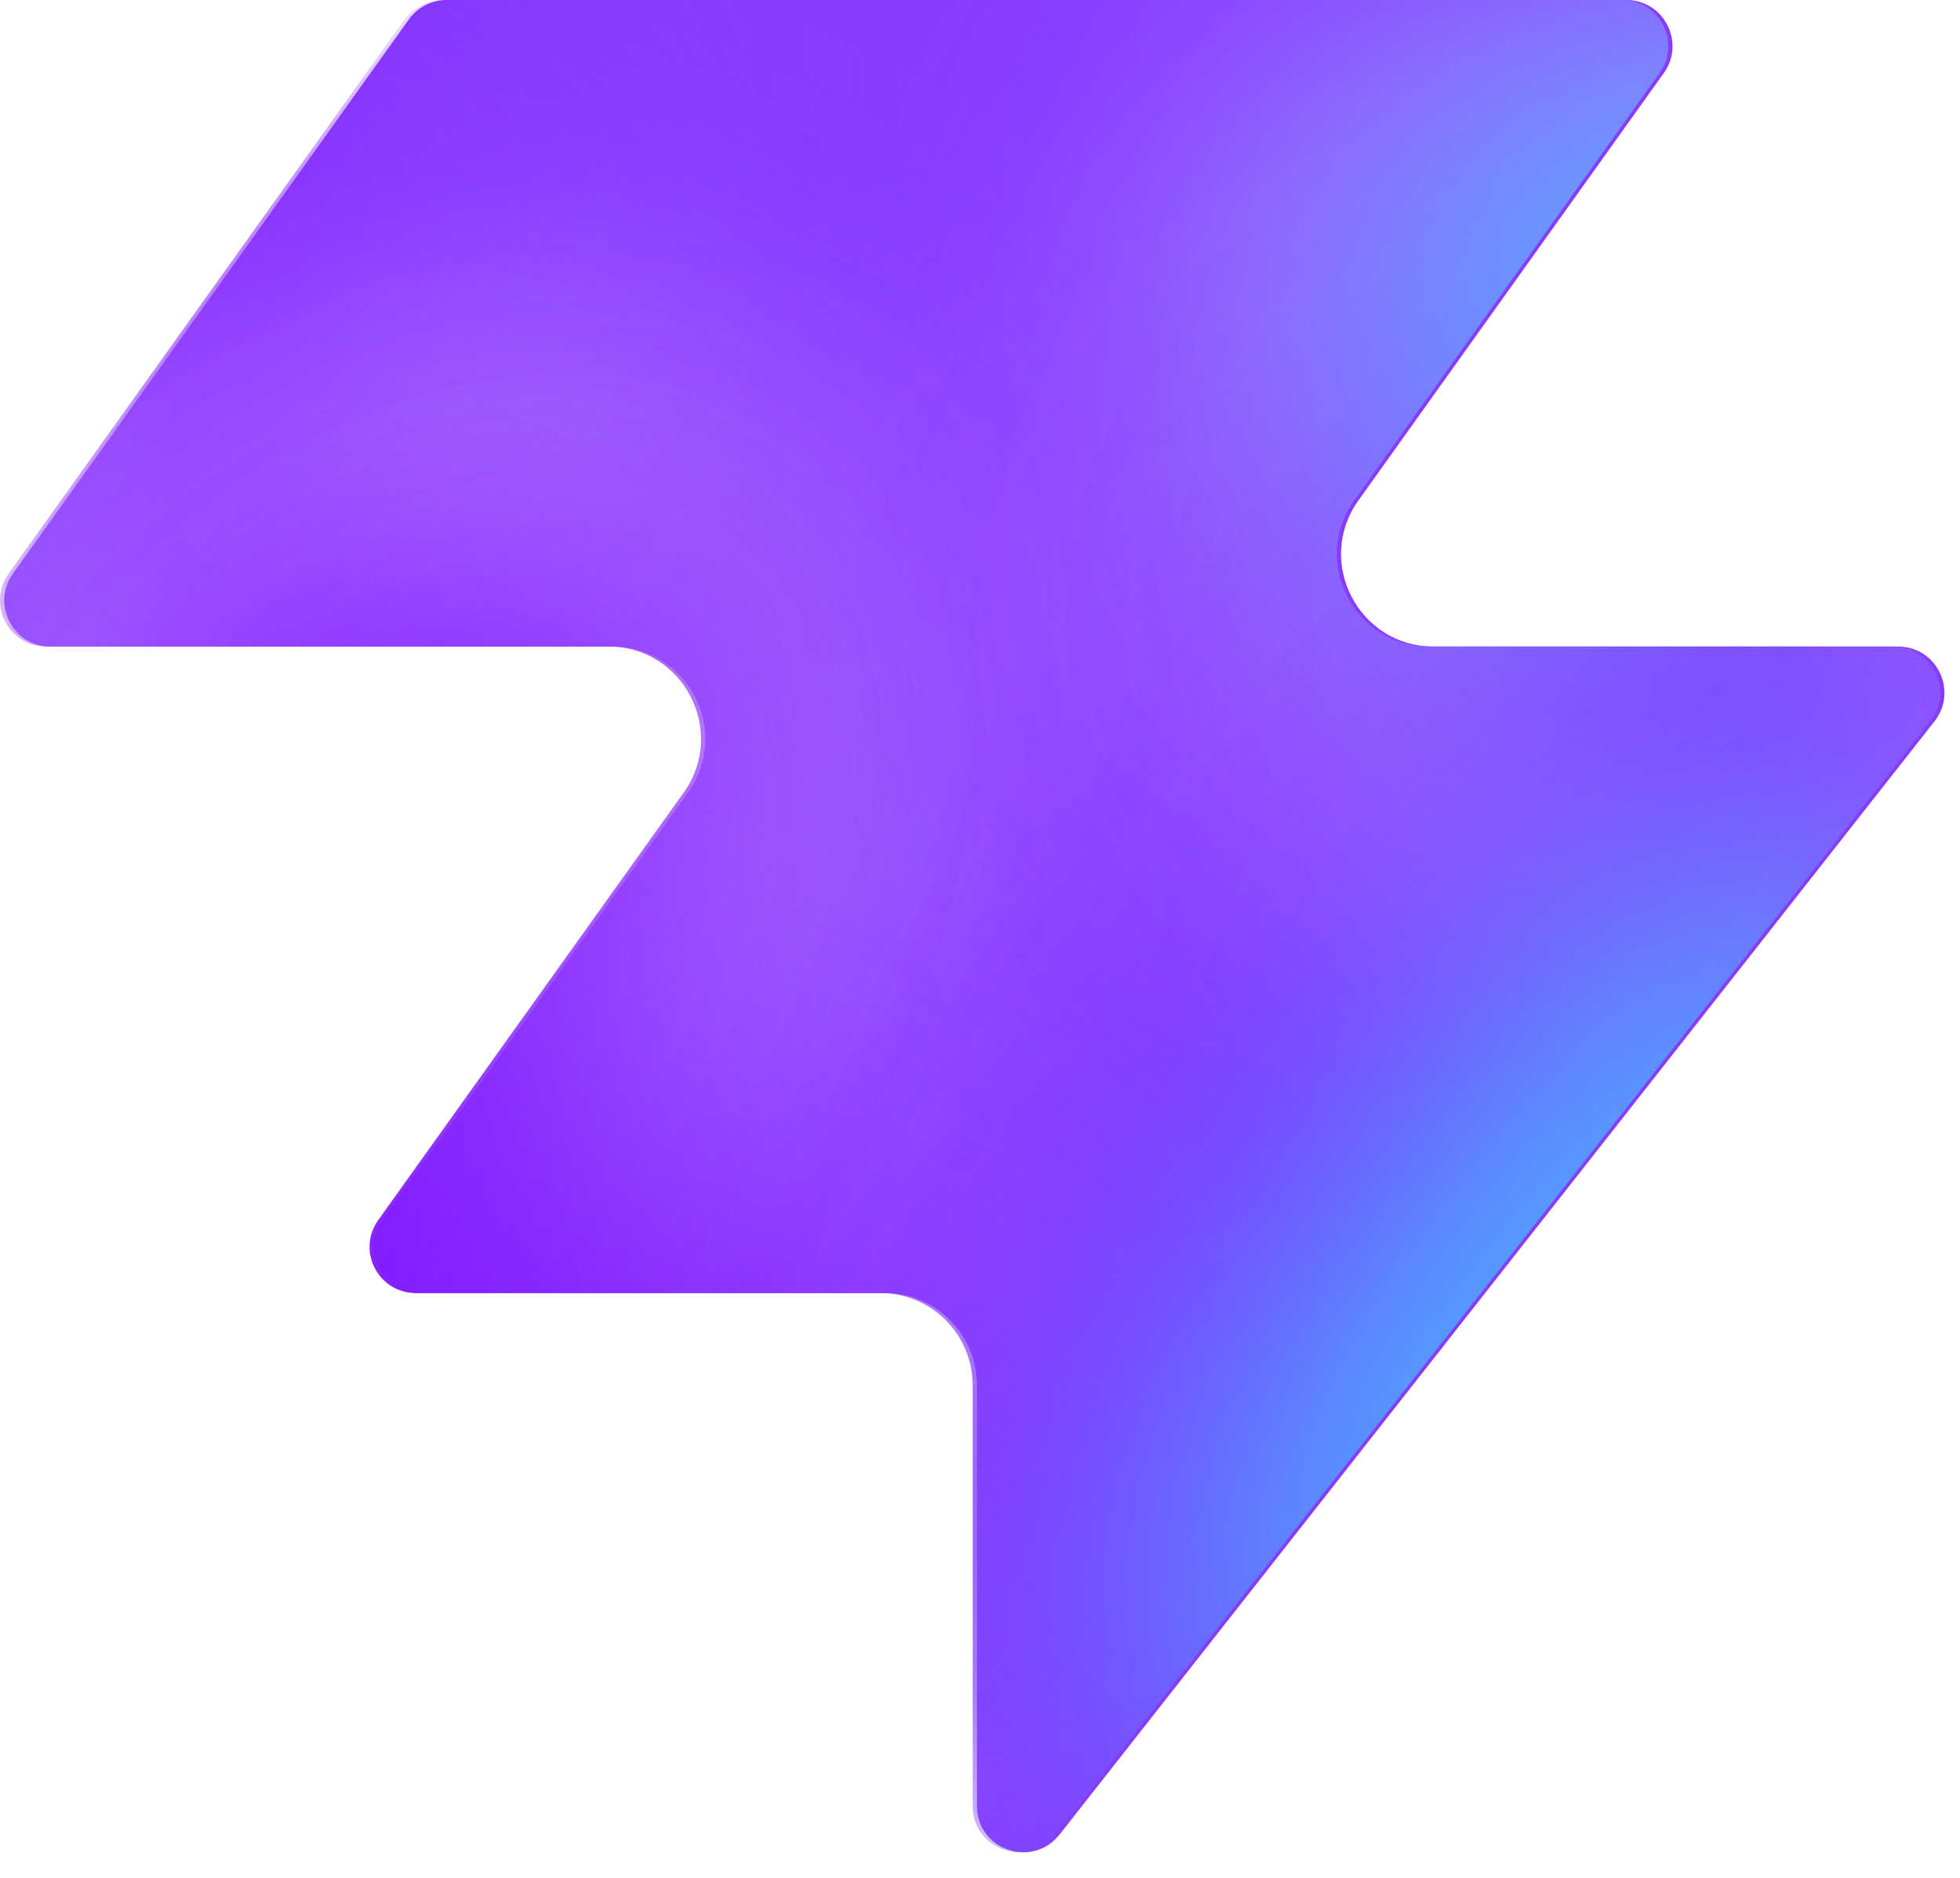
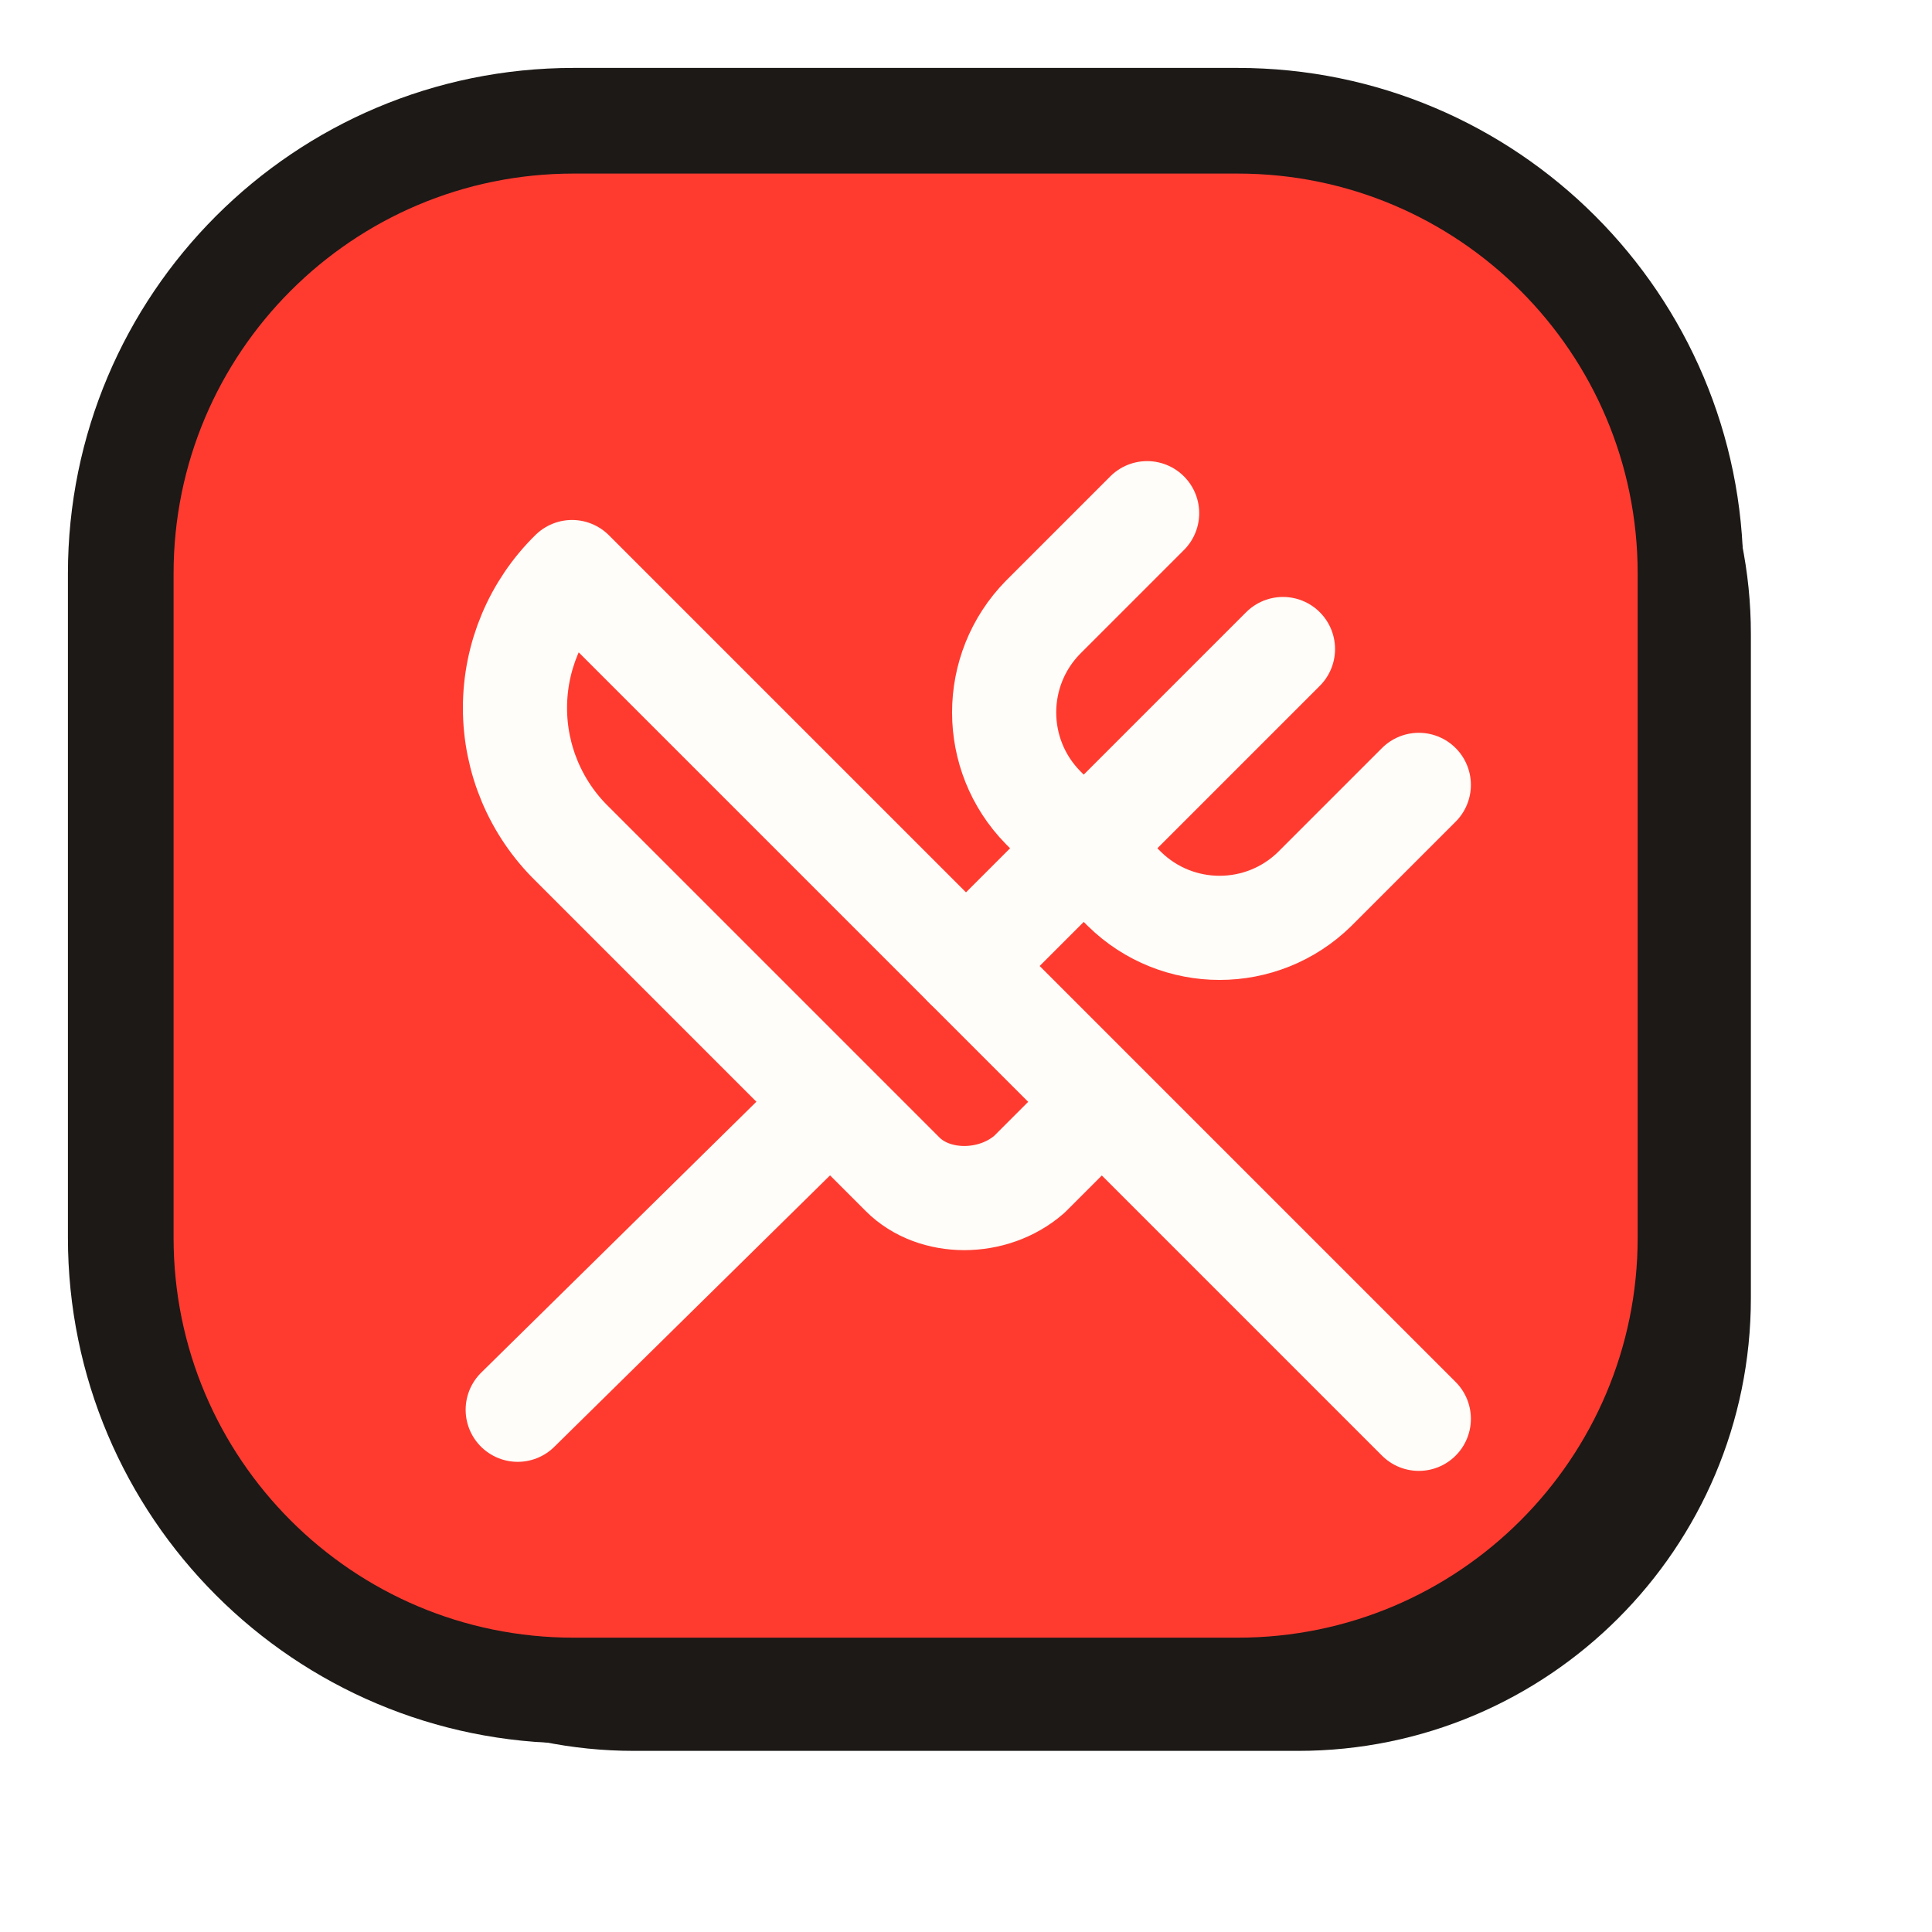
- <svg xmlns="http://www.w3.org/2000/svg" width="48" height="46" fill="none" viewBox="0 0 48 46">
-   <path fill="#863bff" d="M25.946 44.938c-.664.845-2.021.375-2.021-.698V33.937a2.26 2.26 0 0 0-2.262-2.262H10.287c-.92 0-1.456-1.04-.92-1.788l7.48-10.471c1.07-1.497 0-3.578-1.842-3.578H1.237c-.92 0-1.456-1.04-.92-1.788L10.013.474c.214-.297.556-.474.92-.474h28.894c.92 0 1.456 1.04.92 1.788l-7.48 10.471c-1.07 1.498 0 3.579 1.842 3.579h11.377c.943 0 1.473 1.088.89 1.83L25.947 44.94z" style="fill:#863bff;fill:color(display-p3 .525 .23 1);fill-opacity:1" />
-   <mask id="a" width="48" height="46" x="0" y="0" maskUnits="userSpaceOnUse" style="mask-type:alpha">
-     <path fill="#000" d="M25.842 44.938c-.664.844-2.021.375-2.021-.698V33.937a2.26 2.26 0 0 0-2.262-2.262H10.183c-.92 0-1.456-1.04-.92-1.788l7.48-10.471c1.07-1.498 0-3.579-1.842-3.579H1.133c-.92 0-1.456-1.04-.92-1.787L9.91.473c.214-.297.556-.474.92-.474h28.894c.92 0 1.456 1.04.92 1.788l-7.48 10.471c-1.07 1.498 0 3.578 1.842 3.578h11.377c.943 0 1.473 1.088.89 1.832L25.843 44.94z" style="fill:#000;fill-opacity:1" />
-   </mask>
-   <g mask="url(#a)">
-     <g filter="url(#b)">
-       <ellipse cx="5.508" cy="14.704" fill="#ede6ff" rx="5.508" ry="14.704" style="fill:#ede6ff;fill:color(display-p3 .927 .903 1);fill-opacity:1" transform="matrix(.00324 1 1 -.00324 -4.47 31.516)" />
-     </g>
-     <g filter="url(#c)">
-       <ellipse cx="10.399" cy="29.851" fill="#ede6ff" rx="10.399" ry="29.851" style="fill:#ede6ff;fill:color(display-p3 .927 .903 1);fill-opacity:1" transform="matrix(.00324 1 1 -.00324 -39.328 7.883)" />
-     </g>
-     <g filter="url(#d)">
-       <ellipse cx="5.508" cy="30.487" fill="#7e14ff" rx="5.508" ry="30.487" style="fill:#7e14ff;fill:color(display-p3 .492 .077 1);fill-opacity:1" transform="rotate(89.814 -25.913 -14.639)scale(1 -1)" />
-     </g>
-     <g filter="url(#e)">
-       <ellipse cx="5.508" cy="30.599" fill="#7e14ff" rx="5.508" ry="30.599" style="fill:#7e14ff;fill:color(display-p3 .492 .077 1);fill-opacity:1" transform="rotate(89.814 -32.644 -3.334)scale(1 -1)" />
-     </g>
-     <g filter="url(#f)">
-       <ellipse cx="5.508" cy="30.599" fill="#7e14ff" rx="5.508" ry="30.599" style="fill:#7e14ff;fill:color(display-p3 .492 .077 1);fill-opacity:1" transform="matrix(.00324 1 1 -.00324 -34.34 30.47)" />
-     </g>
-     <g filter="url(#g)">
-       <ellipse cx="14.072" cy="22.078" fill="#ede6ff" rx="14.072" ry="22.078" style="fill:#ede6ff;fill:color(display-p3 .927 .903 1);fill-opacity:1" transform="rotate(93.35 24.506 48.493)scale(-1 1)" />
-     </g>
-     <g filter="url(#h)">
-       <ellipse cx="3.47" cy="21.501" fill="#7e14ff" rx="3.47" ry="21.501" style="fill:#7e14ff;fill:color(display-p3 .492 .077 1);fill-opacity:1" transform="rotate(89.009 28.708 47.59)scale(-1 1)" />
-     </g>
-     <g filter="url(#i)">
-       <ellipse cx="3.47" cy="21.501" fill="#7e14ff" rx="3.47" ry="21.501" style="fill:#7e14ff;fill:color(display-p3 .492 .077 1);fill-opacity:1" transform="rotate(89.009 28.708 47.59)scale(-1 1)" />
-     </g>
-     <g filter="url(#j)">
-       <ellipse cx=".387" cy="8.972" fill="#7e14ff" rx="4.407" ry="29.108" style="fill:#7e14ff;fill:color(display-p3 .492 .077 1);fill-opacity:1" transform="rotate(39.51 .387 8.972)" />
-     </g>
-     <g filter="url(#k)">
-       <ellipse cx="47.523" cy="-6.092" fill="#7e14ff" rx="4.407" ry="29.108" style="fill:#7e14ff;fill:color(display-p3 .492 .077 1);fill-opacity:1" transform="rotate(37.892 47.523 -6.092)" />
-     </g>
-     <g filter="url(#l)">
-       <ellipse cx="41.412" cy="6.333" fill="#47bfff" rx="5.971" ry="9.665" style="fill:#47bfff;fill:color(display-p3 .28 .748 1);fill-opacity:1" transform="rotate(37.892 41.412 6.333)" />
-     </g>
-     <g filter="url(#m)">
-       <ellipse cx="-1.879" cy="38.332" fill="#7e14ff" rx="4.407" ry="29.108" style="fill:#7e14ff;fill:color(display-p3 .492 .077 1);fill-opacity:1" transform="rotate(37.892 -1.88 38.332)" />
-     </g>
-     <g filter="url(#n)">
-       <ellipse cx="-1.879" cy="38.332" fill="#7e14ff" rx="4.407" ry="29.108" style="fill:#7e14ff;fill:color(display-p3 .492 .077 1);fill-opacity:1" transform="rotate(37.892 -1.88 38.332)" />
-     </g>
-     <g filter="url(#o)">
-       <ellipse cx="35.651" cy="29.907" fill="#7e14ff" rx="4.407" ry="29.108" style="fill:#7e14ff;fill:color(display-p3 .492 .077 1);fill-opacity:1" transform="rotate(37.892 35.651 29.907)" />
-     </g>
-     <g filter="url(#p)">
-       <ellipse cx="38.418" cy="32.4" fill="#47bfff" rx="5.971" ry="15.297" style="fill:#47bfff;fill:color(display-p3 .28 .748 1);fill-opacity:1" transform="rotate(37.892 38.418 32.4)" />
-     </g>
+ <svg xmlns="http://www.w3.org/2000/svg" viewBox="0 0 64 64">
+   <rect x="6" y="6" width="52" height="52" rx="15" fill="#1C1917" />
+   <rect x="4" y="4" width="52" height="52" rx="15" fill="#FF3B30" stroke="#1C1917" stroke-width="3.5" />
+   <g transform="translate(14, 14) scale(1.5)" fill="none" stroke="#FFFDF9" stroke-width="2.3" stroke-linecap="round" stroke-linejoin="round">
+     <path d="m16 2-2.3 2.3a3 3 0 0 0 0 4.2l1.8 1.8a3 3 0 0 0 4.2 0L22 8" />
+     <path d="M15 15 3.3 3.3a4.2 4.2 0 0 0 0 6l7.3 7.3c.7.7 2 .7 2.8 0L15 15Zm0 0 7 7" />
+     <path d="m2.1 21.8 6.4-6.3" />
+     <path d="m19 5-7 7" />
  </g>
-   <defs>
-     <filter id="b" width="60.045" height="41.654" x="-19.77" y="16.149" color-interpolation-filters="sRGB" filterUnits="userSpaceOnUse">
-       <feFlood flood-opacity="0" result="BackgroundImageFix" />
-       <feBlend in="SourceGraphic" in2="BackgroundImageFix" result="shape" />
-       <feGaussianBlur result="effect1_foregroundBlur_2002_17158" stdDeviation="7.659" />
-     </filter>
-     <filter id="c" width="90.34" height="51.437" x="-54.613" y="-7.533" color-interpolation-filters="sRGB" filterUnits="userSpaceOnUse">
-       <feFlood flood-opacity="0" result="BackgroundImageFix" />
-       <feBlend in="SourceGraphic" in2="BackgroundImageFix" result="shape" />
-       <feGaussianBlur result="effect1_foregroundBlur_2002_17158" stdDeviation="7.659" />
-     </filter>
-     <filter id="d" width="79.355" height="29.4" x="-49.64" y="2.03" color-interpolation-filters="sRGB" filterUnits="userSpaceOnUse">
-       <feFlood flood-opacity="0" result="BackgroundImageFix" />
-       <feBlend in="SourceGraphic" in2="BackgroundImageFix" result="shape" />
-       <feGaussianBlur result="effect1_foregroundBlur_2002_17158" stdDeviation="4.596" />
-     </filter>
-     <filter id="e" width="79.579" height="29.4" x="-45.045" y="20.029" color-interpolation-filters="sRGB" filterUnits="userSpaceOnUse">
-       <feFlood flood-opacity="0" result="BackgroundImageFix" />
-       <feBlend in="SourceGraphic" in2="BackgroundImageFix" result="shape" />
-       <feGaussianBlur result="effect1_foregroundBlur_2002_17158" stdDeviation="4.596" />
-     </filter>
-     <filter id="f" width="79.579" height="29.4" x="-43.513" y="21.178" color-interpolation-filters="sRGB" filterUnits="userSpaceOnUse">
-       <feFlood flood-opacity="0" result="BackgroundImageFix" />
-       <feBlend in="SourceGraphic" in2="BackgroundImageFix" result="shape" />
-       <feGaussianBlur result="effect1_foregroundBlur_2002_17158" stdDeviation="4.596" />
-     </filter>
-     <filter id="g" width="74.749" height="58.852" x="15.756" y="-17.901" color-interpolation-filters="sRGB" filterUnits="userSpaceOnUse">
-       <feFlood flood-opacity="0" result="BackgroundImageFix" />
-       <feBlend in="SourceGraphic" in2="BackgroundImageFix" result="shape" />
-       <feGaussianBlur result="effect1_foregroundBlur_2002_17158" stdDeviation="7.659" />
-     </filter>
-     <filter id="h" width="61.377" height="25.362" x="23.548" y="2.284" color-interpolation-filters="sRGB" filterUnits="userSpaceOnUse">
-       <feFlood flood-opacity="0" result="BackgroundImageFix" />
-       <feBlend in="SourceGraphic" in2="BackgroundImageFix" result="shape" />
-       <feGaussianBlur result="effect1_foregroundBlur_2002_17158" stdDeviation="4.596" />
-     </filter>
-     <filter id="i" width="61.377" height="25.362" x="23.548" y="2.284" color-interpolation-filters="sRGB" filterUnits="userSpaceOnUse">
-       <feFlood flood-opacity="0" result="BackgroundImageFix" />
-       <feBlend in="SourceGraphic" in2="BackgroundImageFix" result="shape" />
-       <feGaussianBlur result="effect1_foregroundBlur_2002_17158" stdDeviation="4.596" />
-     </filter>
-     <filter id="j" width="56.045" height="63.649" x="-27.636" y="-22.853" color-interpolation-filters="sRGB" filterUnits="userSpaceOnUse">
-       <feFlood flood-opacity="0" result="BackgroundImageFix" />
-       <feBlend in="SourceGraphic" in2="BackgroundImageFix" result="shape" />
-       <feGaussianBlur result="effect1_foregroundBlur_2002_17158" stdDeviation="4.596" />
-     </filter>
-     <filter id="k" width="54.814" height="64.646" x="20.116" y="-38.415" color-interpolation-filters="sRGB" filterUnits="userSpaceOnUse">
-       <feFlood flood-opacity="0" result="BackgroundImageFix" />
-       <feBlend in="SourceGraphic" in2="BackgroundImageFix" result="shape" />
-       <feGaussianBlur result="effect1_foregroundBlur_2002_17158" stdDeviation="4.596" />
-     </filter>
-     <filter id="l" width="33.541" height="35.313" x="24.641" y="-11.323" color-interpolation-filters="sRGB" filterUnits="userSpaceOnUse">
-       <feFlood flood-opacity="0" result="BackgroundImageFix" />
-       <feBlend in="SourceGraphic" in2="BackgroundImageFix" result="shape" />
-       <feGaussianBlur result="effect1_foregroundBlur_2002_17158" stdDeviation="4.596" />
-     </filter>
-     <filter id="m" width="54.814" height="64.646" x="-29.286" y="6.009" color-interpolation-filters="sRGB" filterUnits="userSpaceOnUse">
-       <feFlood flood-opacity="0" result="BackgroundImageFix" />
-       <feBlend in="SourceGraphic" in2="BackgroundImageFix" result="shape" />
-       <feGaussianBlur result="effect1_foregroundBlur_2002_17158" stdDeviation="4.596" />
-     </filter>
-     <filter id="n" width="54.814" height="64.646" x="-29.286" y="6.009" color-interpolation-filters="sRGB" filterUnits="userSpaceOnUse">
-       <feFlood flood-opacity="0" result="BackgroundImageFix" />
-       <feBlend in="SourceGraphic" in2="BackgroundImageFix" result="shape" />
-       <feGaussianBlur result="effect1_foregroundBlur_2002_17158" stdDeviation="4.596" />
-     </filter>
-     <filter id="o" width="54.814" height="64.646" x="8.244" y="-2.416" color-interpolation-filters="sRGB" filterUnits="userSpaceOnUse">
-       <feFlood flood-opacity="0" result="BackgroundImageFix" />
-       <feBlend in="SourceGraphic" in2="BackgroundImageFix" result="shape" />
-       <feGaussianBlur result="effect1_foregroundBlur_2002_17158" stdDeviation="4.596" />
-     </filter>
-     <filter id="p" width="39.409" height="43.623" x="18.713" y="10.588" color-interpolation-filters="sRGB" filterUnits="userSpaceOnUse">
-       <feFlood flood-opacity="0" result="BackgroundImageFix" />
-       <feBlend in="SourceGraphic" in2="BackgroundImageFix" result="shape" />
-       <feGaussianBlur result="effect1_foregroundBlur_2002_17158" stdDeviation="4.596" />
-     </filter>
-   </defs>
</svg>
